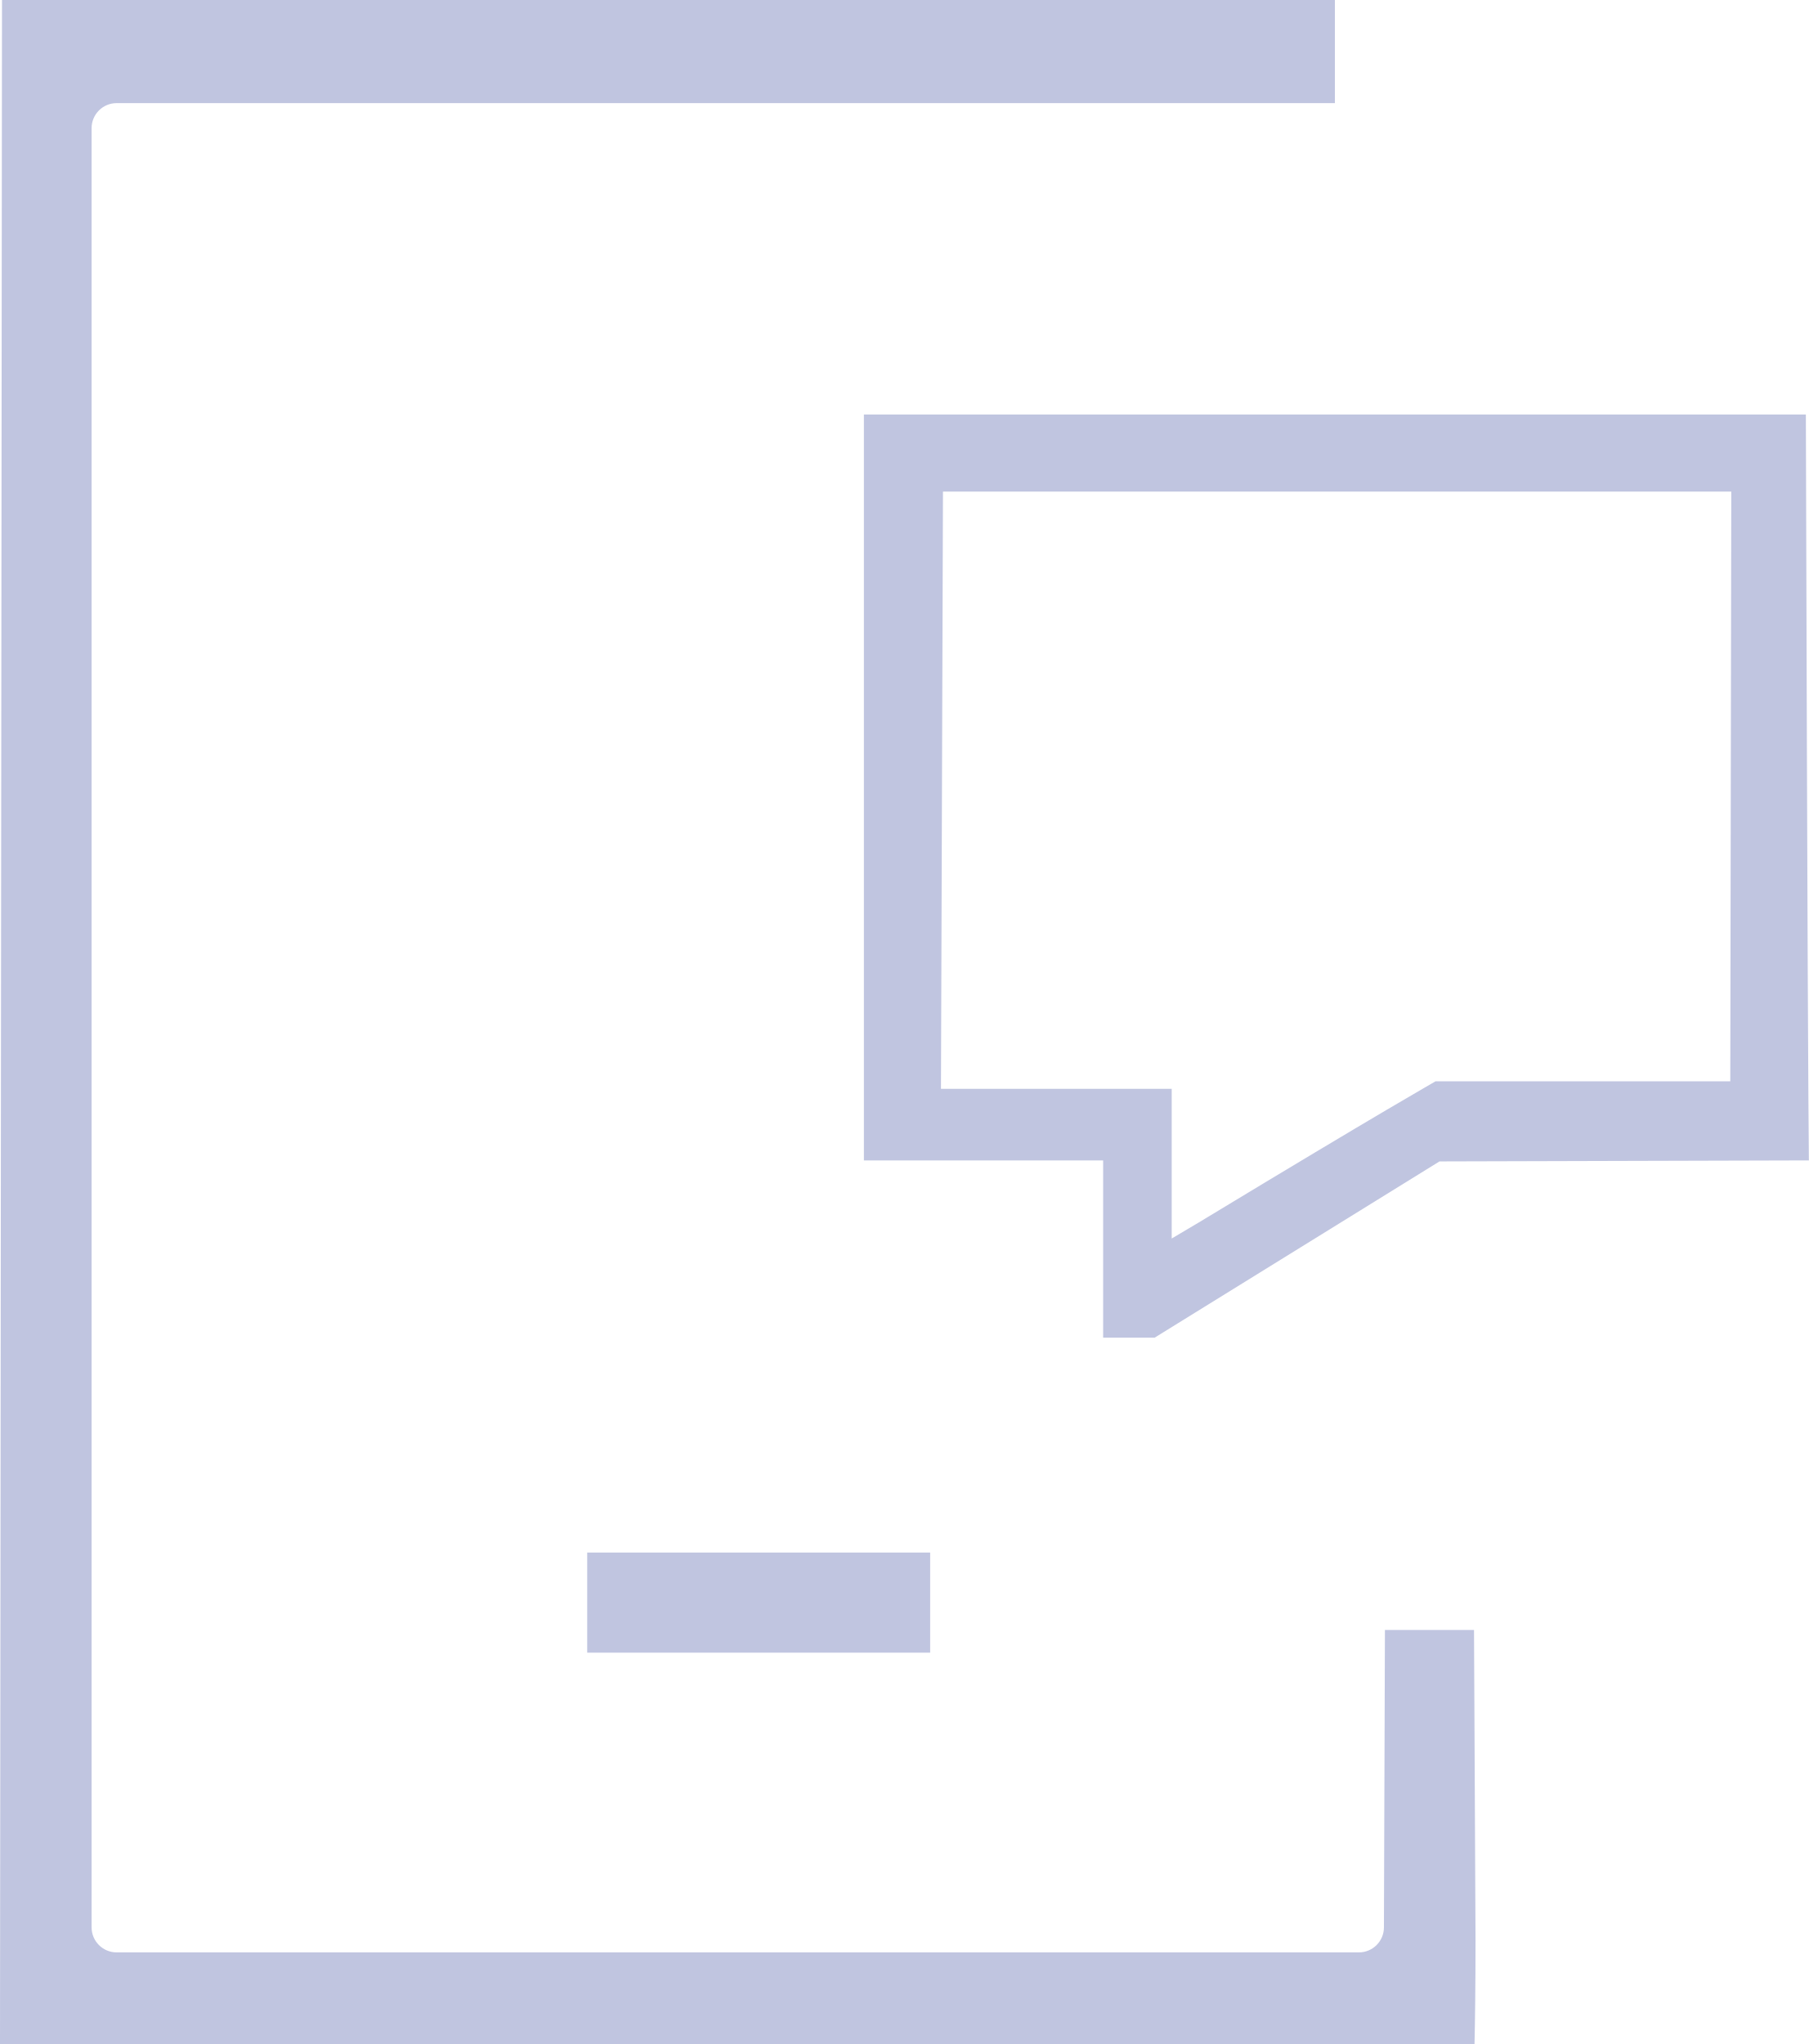
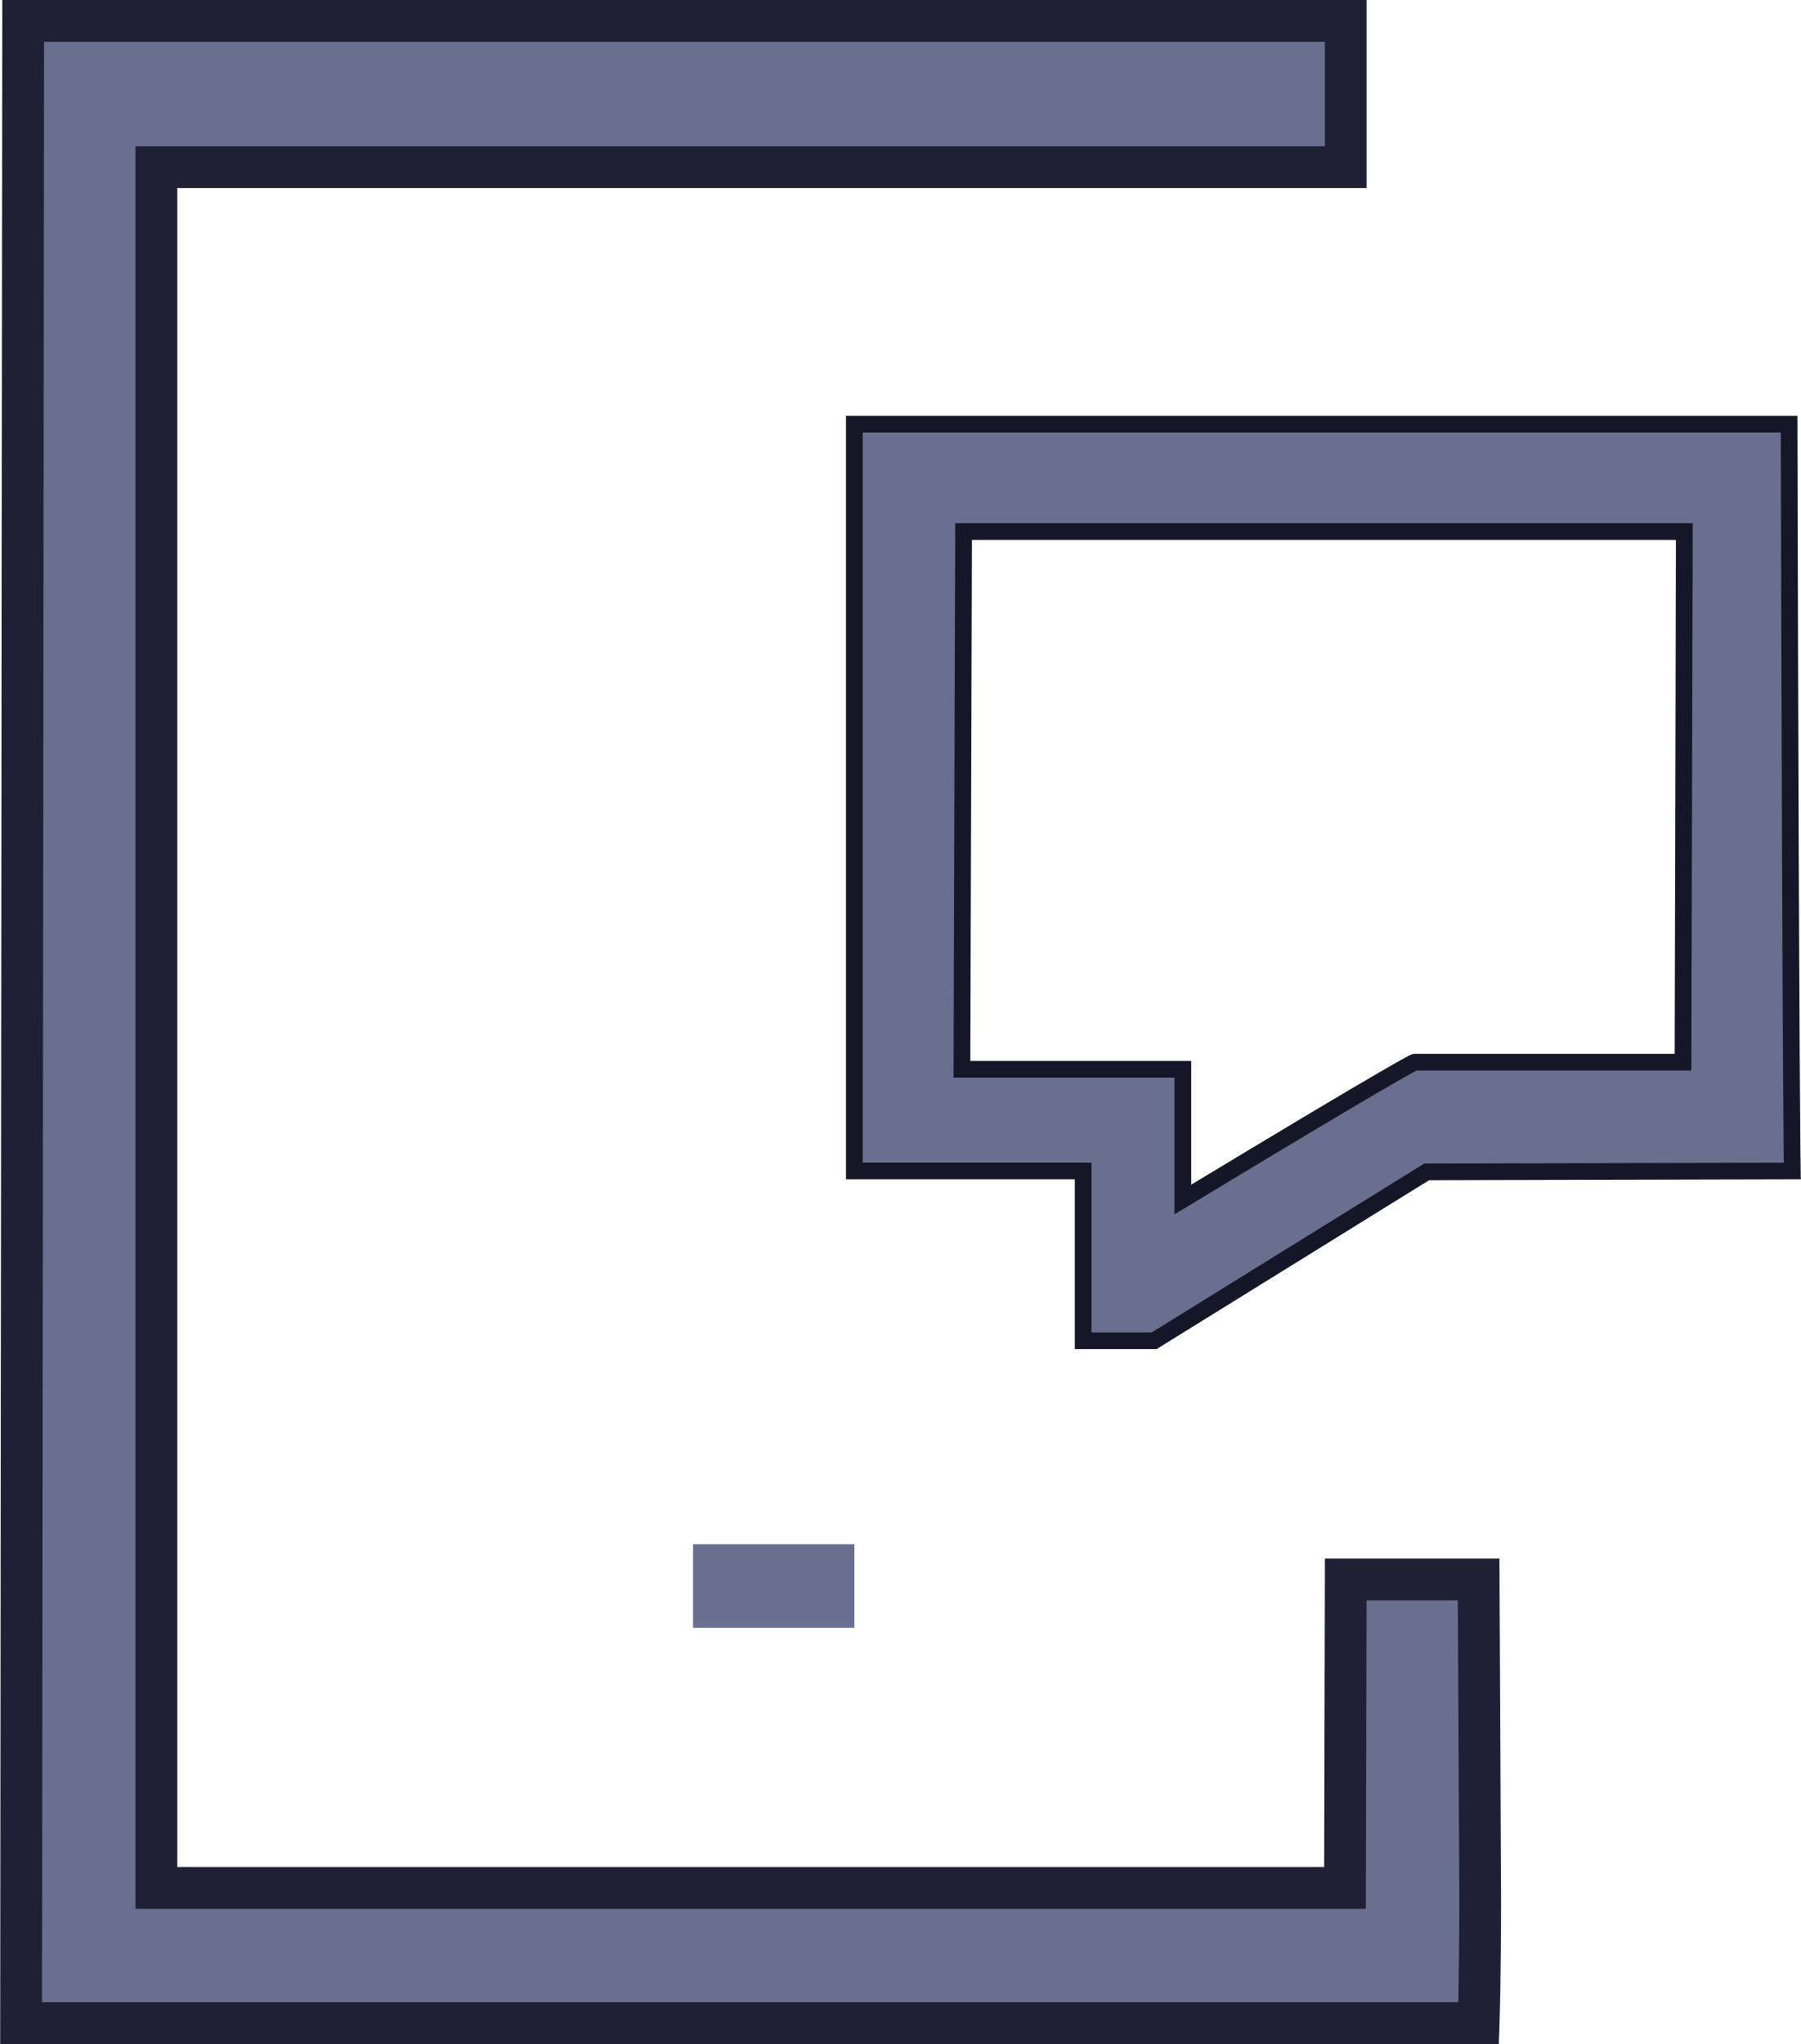
- <svg xmlns="http://www.w3.org/2000/svg" id="SMS" width="36.14" height="40.83" viewBox="0 0 36.14 40.83">
-   <defs>
-     <clipPath id="clip-path">
-       <rect id="Rectangle_10714" data-name="Rectangle 10714" width="36.14" height="40.83" fill="#c0c5e0" />
-     </clipPath>
-   </defs>
-   <g id="Group_71725" data-name="Group 71725" clip-path="url(#clip-path)">
-     <path id="Path_62461" data-name="Path 62461" d="M29.48,38.76c0,.91-.01,1.62-.02,2.07H0L.04,0H26.67V2.06H2.33a.5.5,0,0,0-.5.5V38.5a.5.5,0,0,0,.5.5H27.15a.5.5,0,0,0,.5-.5l.02-5.94h1.78Z" fill="#c0c5e0" />
-     <path id="Path_62462" data-name="Path 62462" d="M36.08,8.28H17.26v14.9h4.78v3.54h1.03l5.69-3.52,7.38-.02c-.01-.96-.03-4.29-.06-14.9M34.57,21.6H28.68c-.13.08-.93.52-4.73,2.82l-.54.32V21.75H18.8l.04-11.93H34.59Z" fill="#c0c5e0" />
-     <rect id="Rectangle_10713" data-name="Rectangle 10713" width="6.852" height="2" transform="translate(11.732 31.013)" fill="#c0c5e0" />
+ <svg xmlns="http://www.w3.org/2000/svg" width="43.088" height="48.911" viewBox="0 0 43.088 48.911">
+   <g id="My_Phone_Number" data-name="My Phone Number" transform="translate(0.501 0.5)">
+     <g id="Group_42661" data-name="Group 42661" transform="translate(0 0)">
+       <g id="Group_42660" data-name="Group 42660" transform="translate(0)">
+         <path id="Path_8750" data-name="Path 8750" d="M62.7,3H31.049L31,50.911h34.88s.038-1.158.038-2.94l-.038-7.676H62.7l-.018,7.381H34.237V6.5H62.7Z" transform="translate(-30.996 -3)" fill="#696f8e" stroke="#1f1f35" stroke-width="1" />
+       </g>
+     </g>
+     <g id="Group_42668" data-name="Group 42668" transform="translate(19.944 9.65)">
+       <g id="Group_42663" data-name="Group 42663" transform="translate(0 0)">
+         <g id="Group_42662" data-name="Group 42662" transform="translate(0 0)">
+           <path id="Path_8751" data-name="Path 8751" d="M225,129.194v17.87h5.476v4.063h1.7l6.521-4.041,8.749-.022s-.036-1.734-.075-17.87Zm19.831,15.267h-6.422s-.21.058-5.547,3.286v-3.116h-5.288l.041-12.867h17.248Z" transform="translate(-225 -129.194)" fill="#696f8e" stroke="#161629" stroke-width="0.4" />
+         </g>
+       </g>
+     </g>
+     <line id="Line_155" data-name="Line 155" x2="3.86" transform="translate(16.084 37.451)" fill="none" stroke="#696f8e" stroke-width="2" />
  </g>
</svg>
